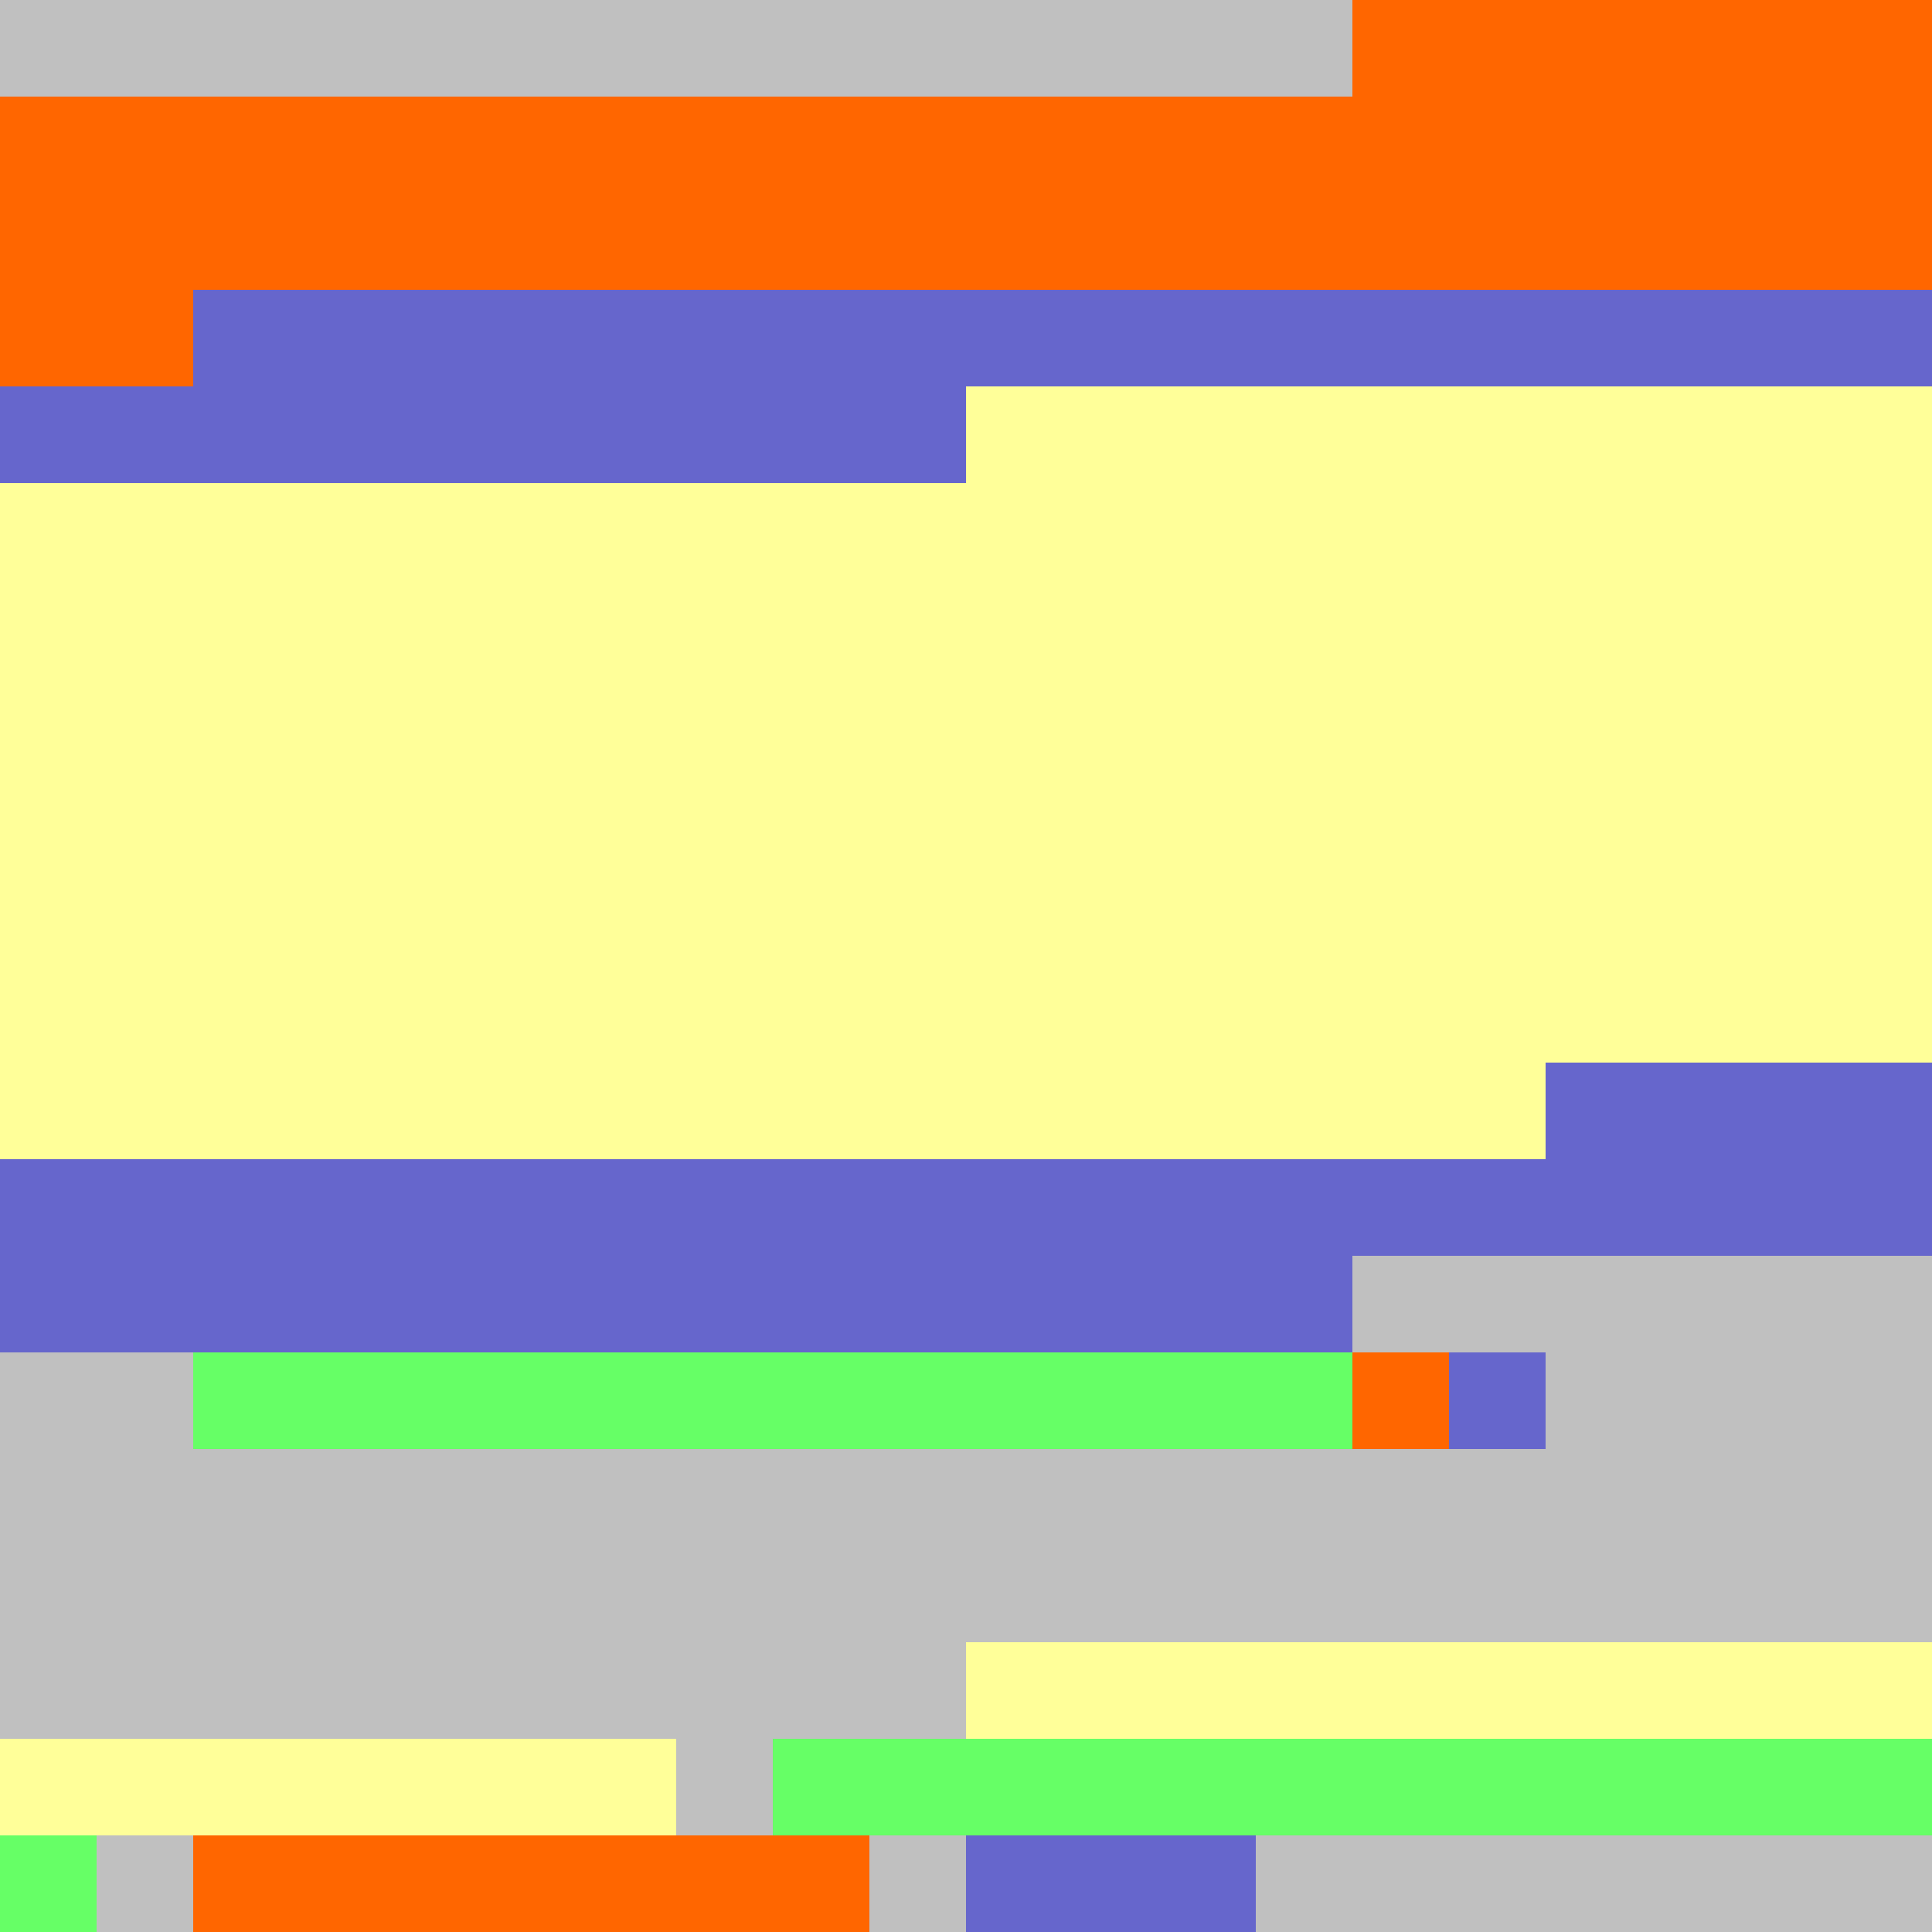
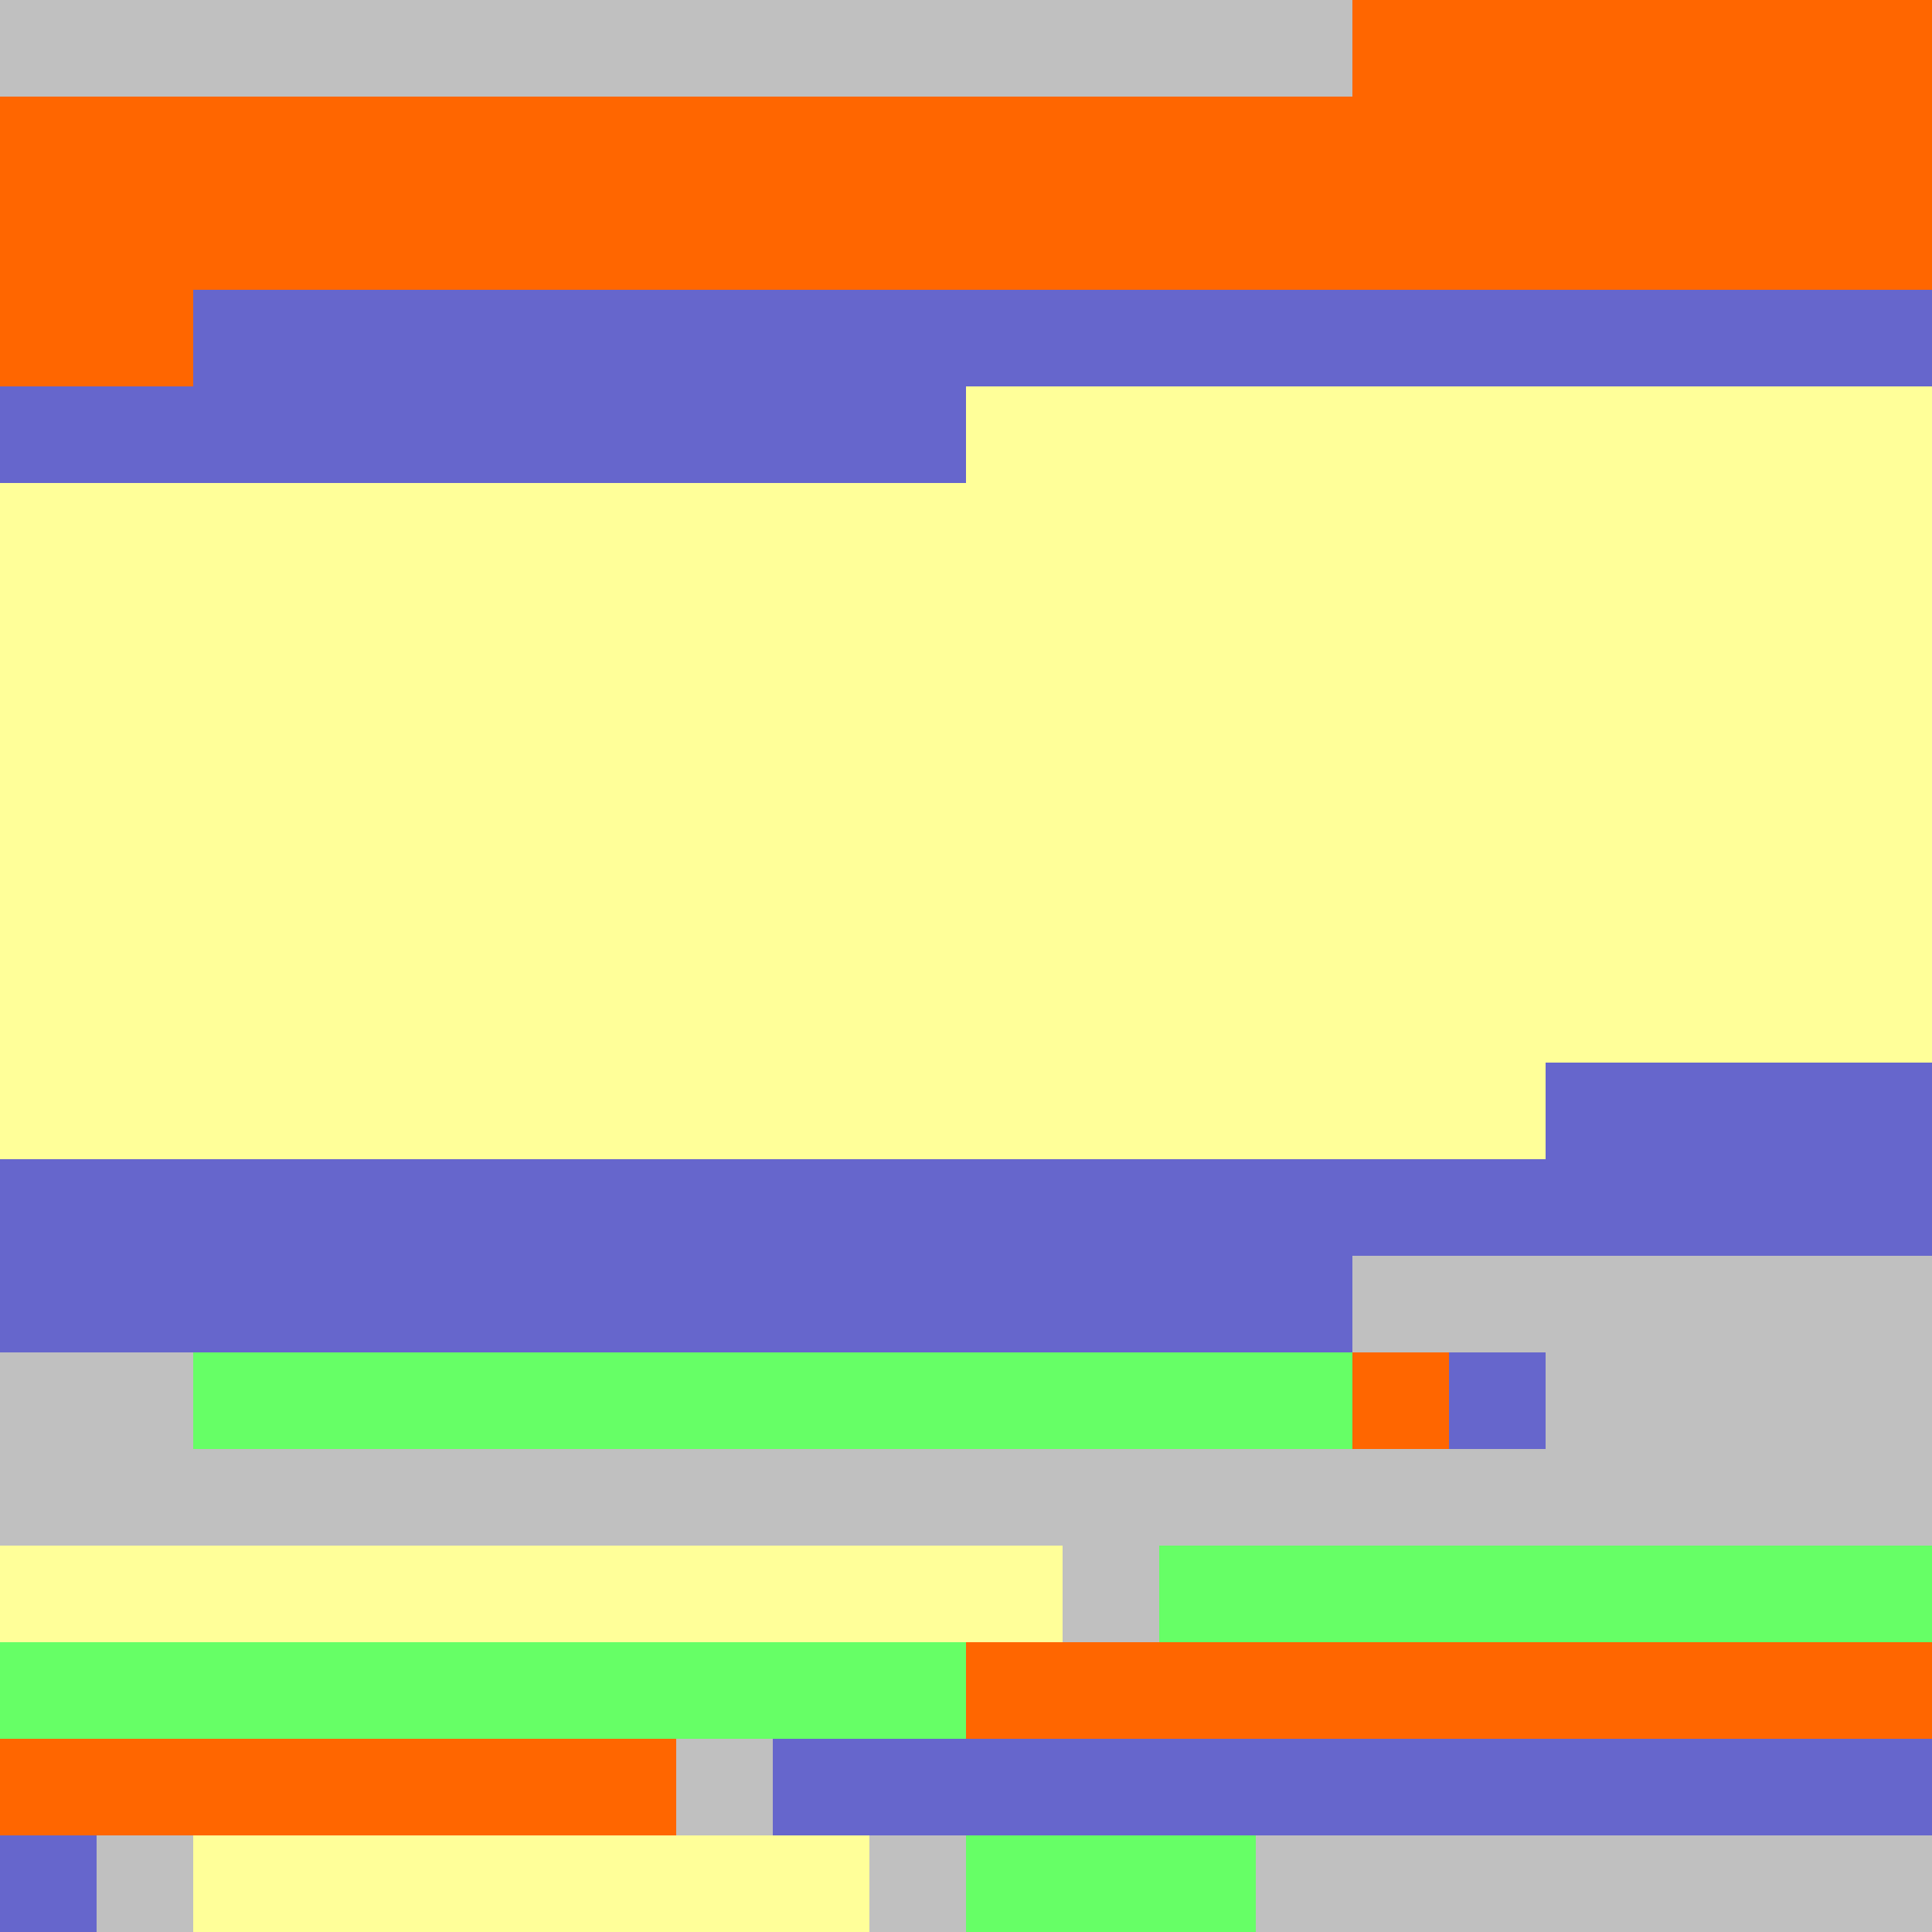
<svg xmlns="http://www.w3.org/2000/svg" version="1.1" height="800" width="800">
  <rect x="0" y="0" width="800" height="800" fill="rgb(192,192,192)" />
  <rect x="0" y="0" width="40" height="40" fill="none" />
  <rect x="40" y="0" width="40" height="40" fill="none" />
  <rect x="80" y="0" width="40" height="40" fill="none" />
  <rect x="120" y="0" width="40" height="40" fill="none" />
  <rect x="160" y="0" width="40" height="40" fill="none" />
  <rect x="200" y="0" width="40" height="40" fill="none" />
  <rect x="240" y="0" width="40" height="40" fill="none" />
  <rect x="280" y="0" width="40" height="40" fill="none" />
  <rect x="320" y="0" width="40" height="40" fill="none" />
  <rect x="360" y="0" width="40" height="40" fill="none" />
  <rect x="400" y="0" width="40" height="40" fill="none" />
  <rect x="440" y="0" width="40" height="40" fill="none" />
  <rect x="480" y="0" width="40" height="40" fill="none" />
  <rect x="520" y="0" width="40" height="40" fill="none" />
  <rect x="560" y="0" width="40" height="40" fill="#FF6600" />
  <rect x="600" y="0" width="40" height="40" fill="#FF6600" />
  <rect x="640" y="0" width="40" height="40" fill="#FF6600" />
  <rect x="680" y="0" width="40" height="40" fill="#FF6600" />
  <rect x="720" y="0" width="40" height="40" fill="#FF6600" />
  <rect x="760" y="0" width="40" height="40" fill="#FF6600" />
  <rect x="0" y="40" width="40" height="40" fill="#FF6600" />
  <rect x="40" y="40" width="40" height="40" fill="#FF6600" />
  <rect x="80" y="40" width="40" height="40" fill="#FF6600" />
  <rect x="120" y="40" width="40" height="40" fill="#FF6600" />
  <rect x="160" y="40" width="40" height="40" fill="#FF6600" />
  <rect x="200" y="40" width="40" height="40" fill="#FF6600" />
  <rect x="240" y="40" width="40" height="40" fill="#FF6600" />
  <rect x="280" y="40" width="40" height="40" fill="#FF6600" />
  <rect x="320" y="40" width="40" height="40" fill="#FF6600" />
  <rect x="360" y="40" width="40" height="40" fill="#FF6600" />
  <rect x="400" y="40" width="40" height="40" fill="#FF6600" />
  <rect x="440" y="40" width="40" height="40" fill="#FF6600" />
  <rect x="480" y="40" width="40" height="40" fill="#FF6600" />
  <rect x="520" y="40" width="40" height="40" fill="#FF6600" />
  <rect x="560" y="40" width="40" height="40" fill="#FF6600" />
  <rect x="600" y="40" width="40" height="40" fill="#FF6600" />
  <rect x="640" y="40" width="40" height="40" fill="#FF6600" />
  <rect x="680" y="40" width="40" height="40" fill="#FF6600" />
  <rect x="720" y="40" width="40" height="40" fill="#FF6600" />
  <rect x="760" y="40" width="40" height="40" fill="#FF6600" />
  <rect x="0" y="80" width="40" height="40" fill="#FF6600" />
  <rect x="40" y="80" width="40" height="40" fill="#FF6600" />
  <rect x="80" y="80" width="40" height="40" fill="#FF6600" />
  <rect x="120" y="80" width="40" height="40" fill="#FF6600" />
  <rect x="160" y="80" width="40" height="40" fill="#FF6600" />
  <rect x="200" y="80" width="40" height="40" fill="#FF6600" />
  <rect x="240" y="80" width="40" height="40" fill="#FF6600" />
  <rect x="280" y="80" width="40" height="40" fill="#FF6600" />
  <rect x="320" y="80" width="40" height="40" fill="#FF6600" />
  <rect x="360" y="80" width="40" height="40" fill="#FF6600" />
  <rect x="400" y="80" width="40" height="40" fill="#FF6600" />
  <rect x="440" y="80" width="40" height="40" fill="#FF6600" />
  <rect x="480" y="80" width="40" height="40" fill="#FF6600" />
  <rect x="520" y="80" width="40" height="40" fill="#FF6600" />
  <rect x="560" y="80" width="40" height="40" fill="#FF6600" />
  <rect x="600" y="80" width="40" height="40" fill="#FF6600" />
  <rect x="640" y="80" width="40" height="40" fill="#FF6600" />
  <rect x="680" y="80" width="40" height="40" fill="#FF6600" />
  <rect x="720" y="80" width="40" height="40" fill="#FF6600" />
  <rect x="760" y="80" width="40" height="40" fill="#FF6600" />
  <rect x="0" y="120" width="40" height="40" fill="#FF6600" />
  <rect x="40" y="120" width="40" height="40" fill="#FF6600" />
  <rect x="80" y="120" width="40" height="40" fill="#6666CC" />
  <rect x="120" y="120" width="40" height="40" fill="#6666CC" />
  <rect x="160" y="120" width="40" height="40" fill="#6666CC" />
  <rect x="200" y="120" width="40" height="40" fill="#6666CC" />
  <rect x="240" y="120" width="40" height="40" fill="#6666CC" />
  <rect x="280" y="120" width="40" height="40" fill="#6666CC" />
  <rect x="320" y="120" width="40" height="40" fill="#6666CC" />
  <rect x="360" y="120" width="40" height="40" fill="#6666CC" />
  <rect x="400" y="120" width="40" height="40" fill="#6666CC" />
  <rect x="440" y="120" width="40" height="40" fill="#6666CC" />
  <rect x="480" y="120" width="40" height="40" fill="#6666CC" />
  <rect x="520" y="120" width="40" height="40" fill="#6666CC" />
  <rect x="560" y="120" width="40" height="40" fill="#6666CC" />
  <rect x="600" y="120" width="40" height="40" fill="#6666CC" />
  <rect x="640" y="120" width="40" height="40" fill="#6666CC" />
  <rect x="680" y="120" width="40" height="40" fill="#6666CC" />
  <rect x="720" y="120" width="40" height="40" fill="#6666CC" />
  <rect x="760" y="120" width="40" height="40" fill="#6666CC" />
  <rect x="0" y="160" width="40" height="40" fill="#6666CC" />
  <rect x="40" y="160" width="40" height="40" fill="#6666CC" />
  <rect x="80" y="160" width="40" height="40" fill="#6666CC" />
  <rect x="120" y="160" width="40" height="40" fill="#6666CC" />
  <rect x="160" y="160" width="40" height="40" fill="#6666CC" />
  <rect x="200" y="160" width="40" height="40" fill="#6666CC" />
  <rect x="240" y="160" width="40" height="40" fill="#6666CC" />
  <rect x="280" y="160" width="40" height="40" fill="#6666CC" />
  <rect x="320" y="160" width="40" height="40" fill="#6666CC" />
  <rect x="360" y="160" width="40" height="40" fill="#6666CC" />
  <rect x="400" y="160" width="40" height="40" fill="#FFFF99" />
  <rect x="440" y="160" width="40" height="40" fill="#FFFF99" />
  <rect x="480" y="160" width="40" height="40" fill="#FFFF99" />
  <rect x="520" y="160" width="40" height="40" fill="#FFFF99" />
  <rect x="560" y="160" width="40" height="40" fill="#FFFF99" />
  <rect x="600" y="160" width="40" height="40" fill="#FFFF99" />
  <rect x="640" y="160" width="40" height="40" fill="#FFFF99" />
  <rect x="680" y="160" width="40" height="40" fill="#FFFF99" />
  <rect x="720" y="160" width="40" height="40" fill="#FFFF99" />
  <rect x="760" y="160" width="40" height="40" fill="#FFFF99" />
  <rect x="0" y="200" width="40" height="40" fill="#FFFF99" />
  <rect x="40" y="200" width="40" height="40" fill="#FFFF99" />
  <rect x="80" y="200" width="40" height="40" fill="#FFFF99" />
  <rect x="120" y="200" width="40" height="40" fill="#FFFF99" />
  <rect x="160" y="200" width="40" height="40" fill="#FFFF99" />
  <rect x="200" y="200" width="40" height="40" fill="#FFFF99" />
  <rect x="240" y="200" width="40" height="40" fill="#FFFF99" />
  <rect x="280" y="200" width="40" height="40" fill="#FFFF99" />
  <rect x="320" y="200" width="40" height="40" fill="#FFFF99" />
  <rect x="360" y="200" width="40" height="40" fill="#FFFF99" />
  <rect x="400" y="200" width="40" height="40" fill="#FFFF99" />
  <rect x="440" y="200" width="40" height="40" fill="#FFFF99" />
  <rect x="480" y="200" width="40" height="40" fill="#FFFF99" />
  <rect x="520" y="200" width="40" height="40" fill="#FFFF99" />
  <rect x="560" y="200" width="40" height="40" fill="#FFFF99" />
  <rect x="600" y="200" width="40" height="40" fill="#FFFF99" />
  <rect x="640" y="200" width="40" height="40" fill="#FFFF99" />
  <rect x="680" y="200" width="40" height="40" fill="#FFFF99" />
  <rect x="720" y="200" width="40" height="40" fill="#FFFF99" />
  <rect x="760" y="200" width="40" height="40" fill="#FFFF99" />
  <rect x="0" y="240" width="40" height="40" fill="#FFFF99" />
  <rect x="40" y="240" width="40" height="40" fill="#FFFF99" />
  <rect x="80" y="240" width="40" height="40" fill="#FFFF99" />
  <rect x="120" y="240" width="40" height="40" fill="#FFFF99" />
  <rect x="160" y="240" width="40" height="40" fill="#FFFF99" />
  <rect x="200" y="240" width="40" height="40" fill="#FFFF99" />
  <rect x="240" y="240" width="40" height="40" fill="#FFFF99" />
  <rect x="280" y="240" width="40" height="40" fill="#FFFF99" />
  <rect x="320" y="240" width="40" height="40" fill="#FFFF99" />
  <rect x="360" y="240" width="40" height="40" fill="#FFFF99" />
  <rect x="400" y="240" width="40" height="40" fill="#FFFF99" />
  <rect x="440" y="240" width="40" height="40" fill="#FFFF99" />
  <rect x="480" y="240" width="40" height="40" fill="#FFFF99" />
  <rect x="520" y="240" width="40" height="40" fill="#FFFF99" />
  <rect x="560" y="240" width="40" height="40" fill="#FFFF99" />
  <rect x="600" y="240" width="40" height="40" fill="#FFFF99" />
  <rect x="640" y="240" width="40" height="40" fill="#FFFF99" />
  <rect x="680" y="240" width="40" height="40" fill="#FFFF99" />
  <rect x="720" y="240" width="40" height="40" fill="#FFFF99" />
  <rect x="760" y="240" width="40" height="40" fill="#FFFF99" />
  <rect x="0" y="280" width="40" height="40" fill="#FFFF99" />
  <rect x="40" y="280" width="40" height="40" fill="#FFFF99" />
  <rect x="80" y="280" width="40" height="40" fill="#FFFF99" />
  <rect x="120" y="280" width="40" height="40" fill="#FFFF99" />
  <rect x="160" y="280" width="40" height="40" fill="#FFFF99" />
  <rect x="200" y="280" width="40" height="40" fill="#FFFF99" />
  <rect x="240" y="280" width="40" height="40" fill="#FFFF99" />
  <rect x="280" y="280" width="40" height="40" fill="#FFFF99" />
  <rect x="320" y="280" width="40" height="40" fill="#FFFF99" />
  <rect x="360" y="280" width="40" height="40" fill="#FFFF99" />
  <rect x="400" y="280" width="40" height="40" fill="#FFFF99" />
  <rect x="440" y="280" width="40" height="40" fill="#FFFF99" />
  <rect x="480" y="280" width="40" height="40" fill="#FFFF99" />
  <rect x="520" y="280" width="40" height="40" fill="#FFFF99" />
  <rect x="560" y="280" width="40" height="40" fill="#FFFF99" />
  <rect x="600" y="280" width="40" height="40" fill="#FFFF99" />
  <rect x="640" y="280" width="40" height="40" fill="#FFFF99" />
  <rect x="680" y="280" width="40" height="40" fill="#FFFF99" />
  <rect x="720" y="280" width="40" height="40" fill="#FFFF99" />
  <rect x="760" y="280" width="40" height="40" fill="#FFFF99" />
  <rect x="0" y="320" width="40" height="40" fill="#FFFF99" />
  <rect x="40" y="320" width="40" height="40" fill="#FFFF99" />
  <rect x="80" y="320" width="40" height="40" fill="#FFFF99" />
  <rect x="120" y="320" width="40" height="40" fill="#FFFF99" />
  <rect x="160" y="320" width="40" height="40" fill="#FFFF99" />
  <rect x="200" y="320" width="40" height="40" fill="#FFFF99" />
  <rect x="240" y="320" width="40" height="40" fill="#FFFF99" />
  <rect x="280" y="320" width="40" height="40" fill="#FFFF99" />
  <rect x="320" y="320" width="40" height="40" fill="#FFFF99" />
  <rect x="360" y="320" width="40" height="40" fill="#FFFF99" />
  <rect x="400" y="320" width="40" height="40" fill="#FFFF99" />
  <rect x="440" y="320" width="40" height="40" fill="#FFFF99" />
  <rect x="480" y="320" width="40" height="40" fill="#FFFF99" />
  <rect x="520" y="320" width="40" height="40" fill="#FFFF99" />
  <rect x="560" y="320" width="40" height="40" fill="#FFFF99" />
  <rect x="600" y="320" width="40" height="40" fill="#FFFF99" />
  <rect x="640" y="320" width="40" height="40" fill="#FFFF99" />
  <rect x="680" y="320" width="40" height="40" fill="#FFFF99" />
  <rect x="720" y="320" width="40" height="40" fill="#FFFF99" />
  <rect x="760" y="320" width="40" height="40" fill="#FFFF99" />
  <rect x="0" y="360" width="40" height="40" fill="#FFFF99" />
  <rect x="40" y="360" width="40" height="40" fill="#FFFF99" />
  <rect x="80" y="360" width="40" height="40" fill="#FFFF99" />
  <rect x="120" y="360" width="40" height="40" fill="#FFFF99" />
  <rect x="160" y="360" width="40" height="40" fill="#FFFF99" />
  <rect x="200" y="360" width="40" height="40" fill="#FFFF99" />
  <rect x="240" y="360" width="40" height="40" fill="#FFFF99" />
  <rect x="280" y="360" width="40" height="40" fill="#FFFF99" />
  <rect x="320" y="360" width="40" height="40" fill="#FFFF99" />
  <rect x="360" y="360" width="40" height="40" fill="#FFFF99" />
  <rect x="400" y="360" width="40" height="40" fill="#FFFF99" />
  <rect x="440" y="360" width="40" height="40" fill="#FFFF99" />
  <rect x="480" y="360" width="40" height="40" fill="#FFFF99" />
  <rect x="520" y="360" width="40" height="40" fill="#FFFF99" />
  <rect x="560" y="360" width="40" height="40" fill="#FFFF99" />
  <rect x="600" y="360" width="40" height="40" fill="#FFFF99" />
  <rect x="640" y="360" width="40" height="40" fill="#FFFF99" />
  <rect x="680" y="360" width="40" height="40" fill="#FFFF99" />
  <rect x="720" y="360" width="40" height="40" fill="#FFFF99" />
  <rect x="760" y="360" width="40" height="40" fill="#FFFF99" />
  <rect x="0" y="400" width="40" height="40" fill="#FFFF99" />
  <rect x="40" y="400" width="40" height="40" fill="#FFFF99" />
  <rect x="80" y="400" width="40" height="40" fill="#FFFF99" />
  <rect x="120" y="400" width="40" height="40" fill="#FFFF99" />
  <rect x="160" y="400" width="40" height="40" fill="#FFFF99" />
  <rect x="200" y="400" width="40" height="40" fill="#FFFF99" />
  <rect x="240" y="400" width="40" height="40" fill="#FFFF99" />
  <rect x="280" y="400" width="40" height="40" fill="#FFFF99" />
  <rect x="320" y="400" width="40" height="40" fill="#FFFF99" />
  <rect x="360" y="400" width="40" height="40" fill="#FFFF99" />
  <rect x="400" y="400" width="40" height="40" fill="#FFFF99" />
  <rect x="440" y="400" width="40" height="40" fill="#FFFF99" />
  <rect x="480" y="400" width="40" height="40" fill="#FFFF99" />
  <rect x="520" y="400" width="40" height="40" fill="#FFFF99" />
  <rect x="560" y="400" width="40" height="40" fill="#FFFF99" />
  <rect x="600" y="400" width="40" height="40" fill="#FFFF99" />
  <rect x="640" y="400" width="40" height="40" fill="#FFFF99" />
  <rect x="680" y="400" width="40" height="40" fill="#FFFF99" />
  <rect x="720" y="400" width="40" height="40" fill="#FFFF99" />
  <rect x="760" y="400" width="40" height="40" fill="#FFFF99" />
  <rect x="0" y="440" width="40" height="40" fill="#FFFF99" />
  <rect x="40" y="440" width="40" height="40" fill="#FFFF99" />
  <rect x="80" y="440" width="40" height="40" fill="#FFFF99" />
  <rect x="120" y="440" width="40" height="40" fill="#FFFF99" />
  <rect x="160" y="440" width="40" height="40" fill="#FFFF99" />
  <rect x="200" y="440" width="40" height="40" fill="#FFFF99" />
  <rect x="240" y="440" width="40" height="40" fill="#FFFF99" />
  <rect x="280" y="440" width="40" height="40" fill="#FFFF99" />
  <rect x="320" y="440" width="40" height="40" fill="#FFFF99" />
  <rect x="360" y="440" width="40" height="40" fill="#FFFF99" />
  <rect x="400" y="440" width="40" height="40" fill="#FFFF99" />
  <rect x="440" y="440" width="40" height="40" fill="#FFFF99" />
  <rect x="480" y="440" width="40" height="40" fill="#FFFF99" />
  <rect x="520" y="440" width="40" height="40" fill="#FFFF99" />
  <rect x="560" y="440" width="40" height="40" fill="#FFFF99" />
  <rect x="600" y="440" width="40" height="40" fill="#FFFF99" />
  <rect x="640" y="440" width="40" height="40" fill="#6666CC" />
  <rect x="680" y="440" width="40" height="40" fill="#6666CC" />
  <rect x="720" y="440" width="40" height="40" fill="#6666CC" />
  <rect x="760" y="440" width="40" height="40" fill="#6666CC" />
  <rect x="0" y="480" width="40" height="40" fill="#6666CC" />
  <rect x="40" y="480" width="40" height="40" fill="#6666CC" />
  <rect x="80" y="480" width="40" height="40" fill="#6666CC" />
  <rect x="120" y="480" width="40" height="40" fill="#6666CC" />
  <rect x="160" y="480" width="40" height="40" fill="#6666CC" />
  <rect x="200" y="480" width="40" height="40" fill="#6666CC" />
  <rect x="240" y="480" width="40" height="40" fill="#6666CC" />
  <rect x="280" y="480" width="40" height="40" fill="#6666CC" />
  <rect x="320" y="480" width="40" height="40" fill="#6666CC" />
  <rect x="360" y="480" width="40" height="40" fill="#6666CC" />
  <rect x="400" y="480" width="40" height="40" fill="#6666CC" />
  <rect x="440" y="480" width="40" height="40" fill="#6666CC" />
  <rect x="480" y="480" width="40" height="40" fill="#6666CC" />
  <rect x="520" y="480" width="40" height="40" fill="#6666CC" />
  <rect x="560" y="480" width="40" height="40" fill="#6666CC" />
  <rect x="600" y="480" width="40" height="40" fill="#6666CC" />
  <rect x="640" y="480" width="40" height="40" fill="#6666CC" />
  <rect x="680" y="480" width="40" height="40" fill="#6666CC" />
  <rect x="720" y="480" width="40" height="40" fill="#6666CC" />
  <rect x="760" y="480" width="40" height="40" fill="#6666CC" />
  <rect x="0" y="520" width="40" height="40" fill="#6666CC" />
  <rect x="40" y="520" width="40" height="40" fill="#6666CC" />
  <rect x="80" y="520" width="40" height="40" fill="#6666CC" />
  <rect x="120" y="520" width="40" height="40" fill="#6666CC" />
  <rect x="160" y="520" width="40" height="40" fill="#6666CC" />
  <rect x="200" y="520" width="40" height="40" fill="#6666CC" />
  <rect x="240" y="520" width="40" height="40" fill="#6666CC" />
  <rect x="280" y="520" width="40" height="40" fill="#6666CC" />
  <rect x="320" y="520" width="40" height="40" fill="#6666CC" />
  <rect x="360" y="520" width="40" height="40" fill="#6666CC" />
  <rect x="400" y="520" width="40" height="40" fill="#6666CC" />
  <rect x="440" y="520" width="40" height="40" fill="#6666CC" />
  <rect x="480" y="520" width="40" height="40" fill="#6666CC" />
  <rect x="520" y="520" width="40" height="40" fill="#6666CC" />
  <rect x="560" y="520" width="40" height="40" fill="none" />
  <rect x="600" y="520" width="40" height="40" fill="none" />
  <rect x="640" y="520" width="40" height="40" fill="none" />
  <rect x="680" y="520" width="40" height="40" fill="none" />
  <rect x="720" y="520" width="40" height="40" fill="none" />
  <rect x="760" y="520" width="40" height="40" fill="none" />
  <rect x="0" y="560" width="40" height="40" fill="none" />
  <rect x="40" y="560" width="40" height="40" fill="none" />
  <rect x="80" y="560" width="40" height="40" fill="#66FF66" />
  <rect x="120" y="560" width="40" height="40" fill="#66FF66" />
  <rect x="160" y="560" width="40" height="40" fill="#66FF66" />
  <rect x="200" y="560" width="40" height="40" fill="#66FF66" />
  <rect x="240" y="560" width="40" height="40" fill="#66FF66" />
  <rect x="280" y="560" width="40" height="40" fill="#66FF66" />
  <rect x="320" y="560" width="40" height="40" fill="#66FF66" />
  <rect x="360" y="560" width="40" height="40" fill="#66FF66" />
  <rect x="400" y="560" width="40" height="40" fill="#66FF66" />
  <rect x="440" y="560" width="40" height="40" fill="#66FF66" />
  <rect x="480" y="560" width="40" height="40" fill="#66FF66" />
  <rect x="520" y="560" width="40" height="40" fill="#66FF66" />
  <rect x="560" y="560" width="40" height="40" fill="#FF6600" />
  <rect x="600" y="560" width="40" height="40" fill="#6666CC" />
  <rect x="640" y="560" width="40" height="40" fill="none" />
  <rect x="680" y="560" width="40" height="40" fill="none" />
  <rect x="720" y="560" width="40" height="40" fill="none" />
  <rect x="760" y="560" width="40" height="40" fill="none" />
  <rect x="0" y="600" width="40" height="40" fill="none" />
  <rect x="40" y="600" width="40" height="40" fill="none" />
  <rect x="80" y="600" width="40" height="40" fill="none" />
  <rect x="120" y="600" width="40" height="40" fill="none" />
  <rect x="160" y="600" width="40" height="40" fill="none" />
  <rect x="200" y="600" width="40" height="40" fill="none" />
  <rect x="240" y="600" width="40" height="40" fill="none" />
  <rect x="280" y="600" width="40" height="40" fill="none" />
  <rect x="320" y="600" width="40" height="40" fill="none" />
  <rect x="360" y="600" width="40" height="40" fill="none" />
  <rect x="400" y="600" width="40" height="40" fill="none" />
  <rect x="440" y="600" width="40" height="40" fill="none" />
  <rect x="480" y="600" width="40" height="40" fill="none" />
  <rect x="520" y="600" width="40" height="40" fill="none" />
  <rect x="560" y="600" width="40" height="40" fill="none" />
  <rect x="600" y="600" width="40" height="40" fill="none" />
  <rect x="640" y="600" width="40" height="40" fill="none" />
  <rect x="680" y="600" width="40" height="40" fill="none" />
  <rect x="720" y="600" width="40" height="40" fill="none" />
  <rect x="760" y="600" width="40" height="40" fill="none" />
-   <rect x="0" y="640" width="40" height="40" fill="none" />
-   <rect x="40" y="640" width="40" height="40" fill="none" />
-   <rect x="80" y="640" width="40" height="40" fill="none" />
-   <rect x="120" y="640" width="40" height="40" fill="none" />
-   <rect x="160" y="640" width="40" height="40" fill="none" />
-   <rect x="200" y="640" width="40" height="40" fill="none" />
-   <rect x="240" y="640" width="40" height="40" fill="none" />
-   <rect x="280" y="640" width="40" height="40" fill="none" />
-   <rect x="320" y="640" width="40" height="40" fill="none" />
-   <rect x="360" y="640" width="40" height="40" fill="none" />
-   <rect x="400" y="640" width="40" height="40" fill="none" />
+   <rect x="0" y="640" width="40" height="40" fill="#FFFF99" />
+   <rect x="40" y="640" width="40" height="40" fill="#FFFF99" />
+   <rect x="80" y="640" width="40" height="40" fill="#FFFF99" />
+   <rect x="120" y="640" width="40" height="40" fill="#FFFF99" />
+   <rect x="160" y="640" width="40" height="40" fill="#FFFF99" />
+   <rect x="200" y="640" width="40" height="40" fill="#FFFF99" />
+   <rect x="240" y="640" width="40" height="40" fill="#FFFF99" />
+   <rect x="280" y="640" width="40" height="40" fill="#FFFF99" />
+   <rect x="320" y="640" width="40" height="40" fill="#FFFF99" />
+   <rect x="360" y="640" width="40" height="40" fill="#FFFF99" />
+   <rect x="400" y="640" width="40" height="40" fill="#FFFF99" />
  <rect x="440" y="640" width="40" height="40" fill="none" />
-   <rect x="480" y="640" width="40" height="40" fill="none" />
-   <rect x="520" y="640" width="40" height="40" fill="none" />
-   <rect x="560" y="640" width="40" height="40" fill="none" />
-   <rect x="600" y="640" width="40" height="40" fill="none" />
-   <rect x="640" y="640" width="40" height="40" fill="none" />
-   <rect x="680" y="640" width="40" height="40" fill="none" />
-   <rect x="720" y="640" width="40" height="40" fill="none" />
-   <rect x="760" y="640" width="40" height="40" fill="none" />
-   <rect x="0" y="680" width="40" height="40" fill="none" />
-   <rect x="40" y="680" width="40" height="40" fill="none" />
-   <rect x="80" y="680" width="40" height="40" fill="none" />
-   <rect x="120" y="680" width="40" height="40" fill="none" />
-   <rect x="160" y="680" width="40" height="40" fill="none" />
-   <rect x="200" y="680" width="40" height="40" fill="none" />
-   <rect x="240" y="680" width="40" height="40" fill="none" />
-   <rect x="280" y="680" width="40" height="40" fill="none" />
-   <rect x="320" y="680" width="40" height="40" fill="none" />
-   <rect x="360" y="680" width="40" height="40" fill="none" />
-   <rect x="400" y="680" width="40" height="40" fill="#FFFF99" />
-   <rect x="440" y="680" width="40" height="40" fill="#FFFF99" />
-   <rect x="480" y="680" width="40" height="40" fill="#FFFF99" />
-   <rect x="520" y="680" width="40" height="40" fill="#FFFF99" />
-   <rect x="560" y="680" width="40" height="40" fill="#FFFF99" />
-   <rect x="600" y="680" width="40" height="40" fill="#FFFF99" />
-   <rect x="640" y="680" width="40" height="40" fill="#FFFF99" />
-   <rect x="680" y="680" width="40" height="40" fill="#FFFF99" />
-   <rect x="720" y="680" width="40" height="40" fill="#FFFF99" />
-   <rect x="760" y="680" width="40" height="40" fill="#FFFF99" />
-   <rect x="0" y="720" width="40" height="40" fill="#FFFF99" />
-   <rect x="40" y="720" width="40" height="40" fill="#FFFF99" />
-   <rect x="80" y="720" width="40" height="40" fill="#FFFF99" />
-   <rect x="120" y="720" width="40" height="40" fill="#FFFF99" />
-   <rect x="160" y="720" width="40" height="40" fill="#FFFF99" />
-   <rect x="200" y="720" width="40" height="40" fill="#FFFF99" />
-   <rect x="240" y="720" width="40" height="40" fill="#FFFF99" />
+   <rect x="480" y="640" width="40" height="40" fill="#66FF66" />
+   <rect x="520" y="640" width="40" height="40" fill="#66FF66" />
+   <rect x="560" y="640" width="40" height="40" fill="#66FF66" />
+   <rect x="600" y="640" width="40" height="40" fill="#66FF66" />
+   <rect x="640" y="640" width="40" height="40" fill="#66FF66" />
+   <rect x="680" y="640" width="40" height="40" fill="#66FF66" />
+   <rect x="720" y="640" width="40" height="40" fill="#66FF66" />
+   <rect x="760" y="640" width="40" height="40" fill="#66FF66" />
+   <rect x="0" y="680" width="40" height="40" fill="#66FF66" />
+   <rect x="40" y="680" width="40" height="40" fill="#66FF66" />
+   <rect x="80" y="680" width="40" height="40" fill="#66FF66" />
+   <rect x="120" y="680" width="40" height="40" fill="#66FF66" />
+   <rect x="160" y="680" width="40" height="40" fill="#66FF66" />
+   <rect x="200" y="680" width="40" height="40" fill="#66FF66" />
+   <rect x="240" y="680" width="40" height="40" fill="#66FF66" />
+   <rect x="280" y="680" width="40" height="40" fill="#66FF66" />
+   <rect x="320" y="680" width="40" height="40" fill="#66FF66" />
+   <rect x="360" y="680" width="40" height="40" fill="#66FF66" />
+   <rect x="400" y="680" width="40" height="40" fill="#FF6600" />
+   <rect x="440" y="680" width="40" height="40" fill="#FF6600" />
+   <rect x="480" y="680" width="40" height="40" fill="#FF6600" />
+   <rect x="520" y="680" width="40" height="40" fill="#FF6600" />
+   <rect x="560" y="680" width="40" height="40" fill="#FF6600" />
+   <rect x="600" y="680" width="40" height="40" fill="#FF6600" />
+   <rect x="640" y="680" width="40" height="40" fill="#FF6600" />
+   <rect x="680" y="680" width="40" height="40" fill="#FF6600" />
+   <rect x="720" y="680" width="40" height="40" fill="#FF6600" />
+   <rect x="760" y="680" width="40" height="40" fill="#FF6600" />
+   <rect x="0" y="720" width="40" height="40" fill="#FF6600" />
+   <rect x="40" y="720" width="40" height="40" fill="#FF6600" />
+   <rect x="80" y="720" width="40" height="40" fill="#FF6600" />
+   <rect x="120" y="720" width="40" height="40" fill="#FF6600" />
+   <rect x="160" y="720" width="40" height="40" fill="#FF6600" />
+   <rect x="200" y="720" width="40" height="40" fill="#FF6600" />
+   <rect x="240" y="720" width="40" height="40" fill="#FF6600" />
  <rect x="280" y="720" width="40" height="40" fill="none" />
-   <rect x="320" y="720" width="40" height="40" fill="#66FF66" />
-   <rect x="360" y="720" width="40" height="40" fill="#66FF66" />
-   <rect x="400" y="720" width="40" height="40" fill="#66FF66" />
-   <rect x="440" y="720" width="40" height="40" fill="#66FF66" />
-   <rect x="480" y="720" width="40" height="40" fill="#66FF66" />
-   <rect x="520" y="720" width="40" height="40" fill="#66FF66" />
-   <rect x="560" y="720" width="40" height="40" fill="#66FF66" />
-   <rect x="600" y="720" width="40" height="40" fill="#66FF66" />
-   <rect x="640" y="720" width="40" height="40" fill="#66FF66" />
-   <rect x="680" y="720" width="40" height="40" fill="#66FF66" />
-   <rect x="720" y="720" width="40" height="40" fill="#66FF66" />
-   <rect x="760" y="720" width="40" height="40" fill="#66FF66" />
-   <rect x="0" y="760" width="40" height="40" fill="#66FF66" />
+   <rect x="320" y="720" width="40" height="40" fill="#6666CC" />
+   <rect x="360" y="720" width="40" height="40" fill="#6666CC" />
+   <rect x="400" y="720" width="40" height="40" fill="#6666CC" />
+   <rect x="440" y="720" width="40" height="40" fill="#6666CC" />
+   <rect x="480" y="720" width="40" height="40" fill="#6666CC" />
+   <rect x="520" y="720" width="40" height="40" fill="#6666CC" />
+   <rect x="560" y="720" width="40" height="40" fill="#6666CC" />
+   <rect x="600" y="720" width="40" height="40" fill="#6666CC" />
+   <rect x="640" y="720" width="40" height="40" fill="#6666CC" />
+   <rect x="680" y="720" width="40" height="40" fill="#6666CC" />
+   <rect x="720" y="720" width="40" height="40" fill="#6666CC" />
+   <rect x="760" y="720" width="40" height="40" fill="#6666CC" />
+   <rect x="0" y="760" width="40" height="40" fill="#6666CC" />
  <rect x="40" y="760" width="40" height="40" fill="none" />
-   <rect x="80" y="760" width="40" height="40" fill="#FF6600" />
-   <rect x="120" y="760" width="40" height="40" fill="#FF6600" />
-   <rect x="160" y="760" width="40" height="40" fill="#FF6600" />
-   <rect x="200" y="760" width="40" height="40" fill="#FF6600" />
-   <rect x="240" y="760" width="40" height="40" fill="#FF6600" />
-   <rect x="280" y="760" width="40" height="40" fill="#FF6600" />
-   <rect x="320" y="760" width="40" height="40" fill="#FF6600" />
+   <rect x="80" y="760" width="40" height="40" fill="#FFFF99" />
+   <rect x="120" y="760" width="40" height="40" fill="#FFFF99" />
+   <rect x="160" y="760" width="40" height="40" fill="#FFFF99" />
+   <rect x="200" y="760" width="40" height="40" fill="#FFFF99" />
+   <rect x="240" y="760" width="40" height="40" fill="#FFFF99" />
+   <rect x="280" y="760" width="40" height="40" fill="#FFFF99" />
+   <rect x="320" y="760" width="40" height="40" fill="#FFFF99" />
  <rect x="360" y="760" width="40" height="40" fill="none" />
-   <rect x="400" y="760" width="40" height="40" fill="#6666CC" />
-   <rect x="440" y="760" width="40" height="40" fill="#6666CC" />
-   <rect x="480" y="760" width="40" height="40" fill="#6666CC" />
+   <rect x="400" y="760" width="40" height="40" fill="#66FF66" />
+   <rect x="440" y="760" width="40" height="40" fill="#66FF66" />
+   <rect x="480" y="760" width="40" height="40" fill="#66FF66" />
  <rect x="520" y="760" width="40" height="40" fill="none" />
  <rect x="560" y="760" width="40" height="40" fill="none" />
  <rect x="600" y="760" width="40" height="40" fill="none" />
  <rect x="640" y="760" width="40" height="40" fill="none" />
  <rect x="680" y="760" width="40" height="40" fill="none" />
  <rect x="720" y="760" width="40" height="40" fill="none" />
  <rect x="760" y="760" width="40" height="40" fill="none" />
</svg>
